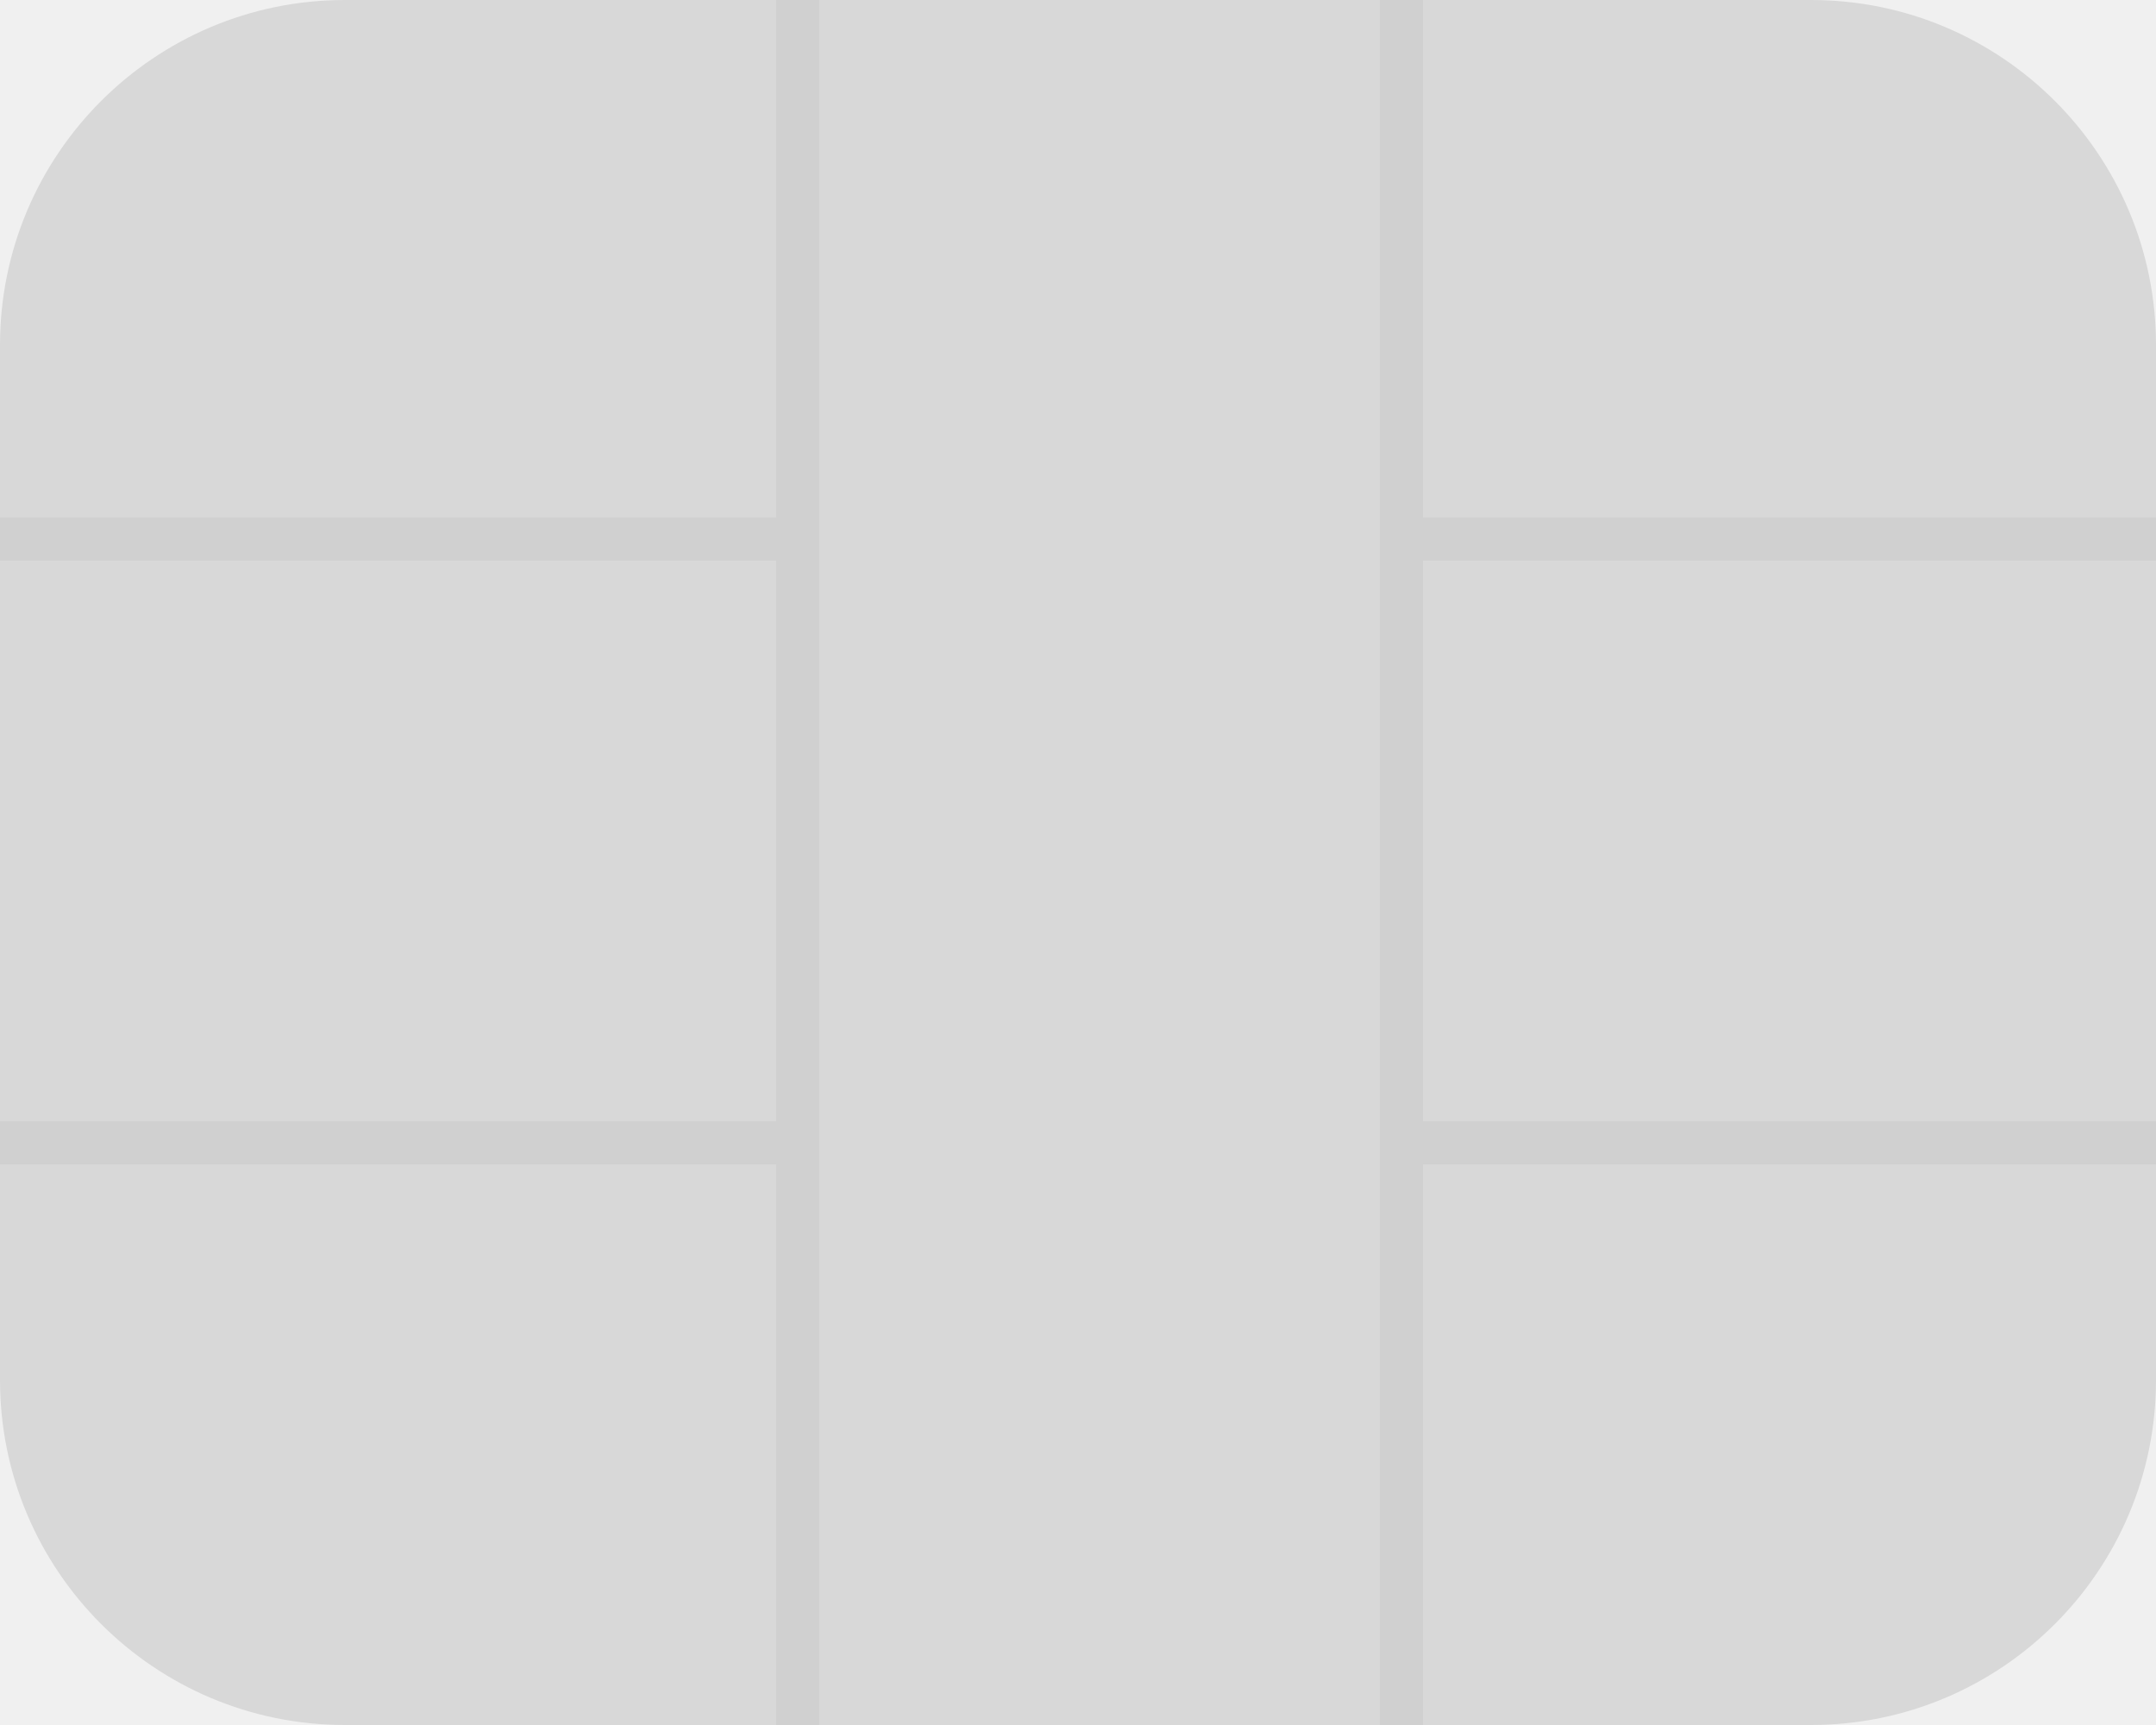
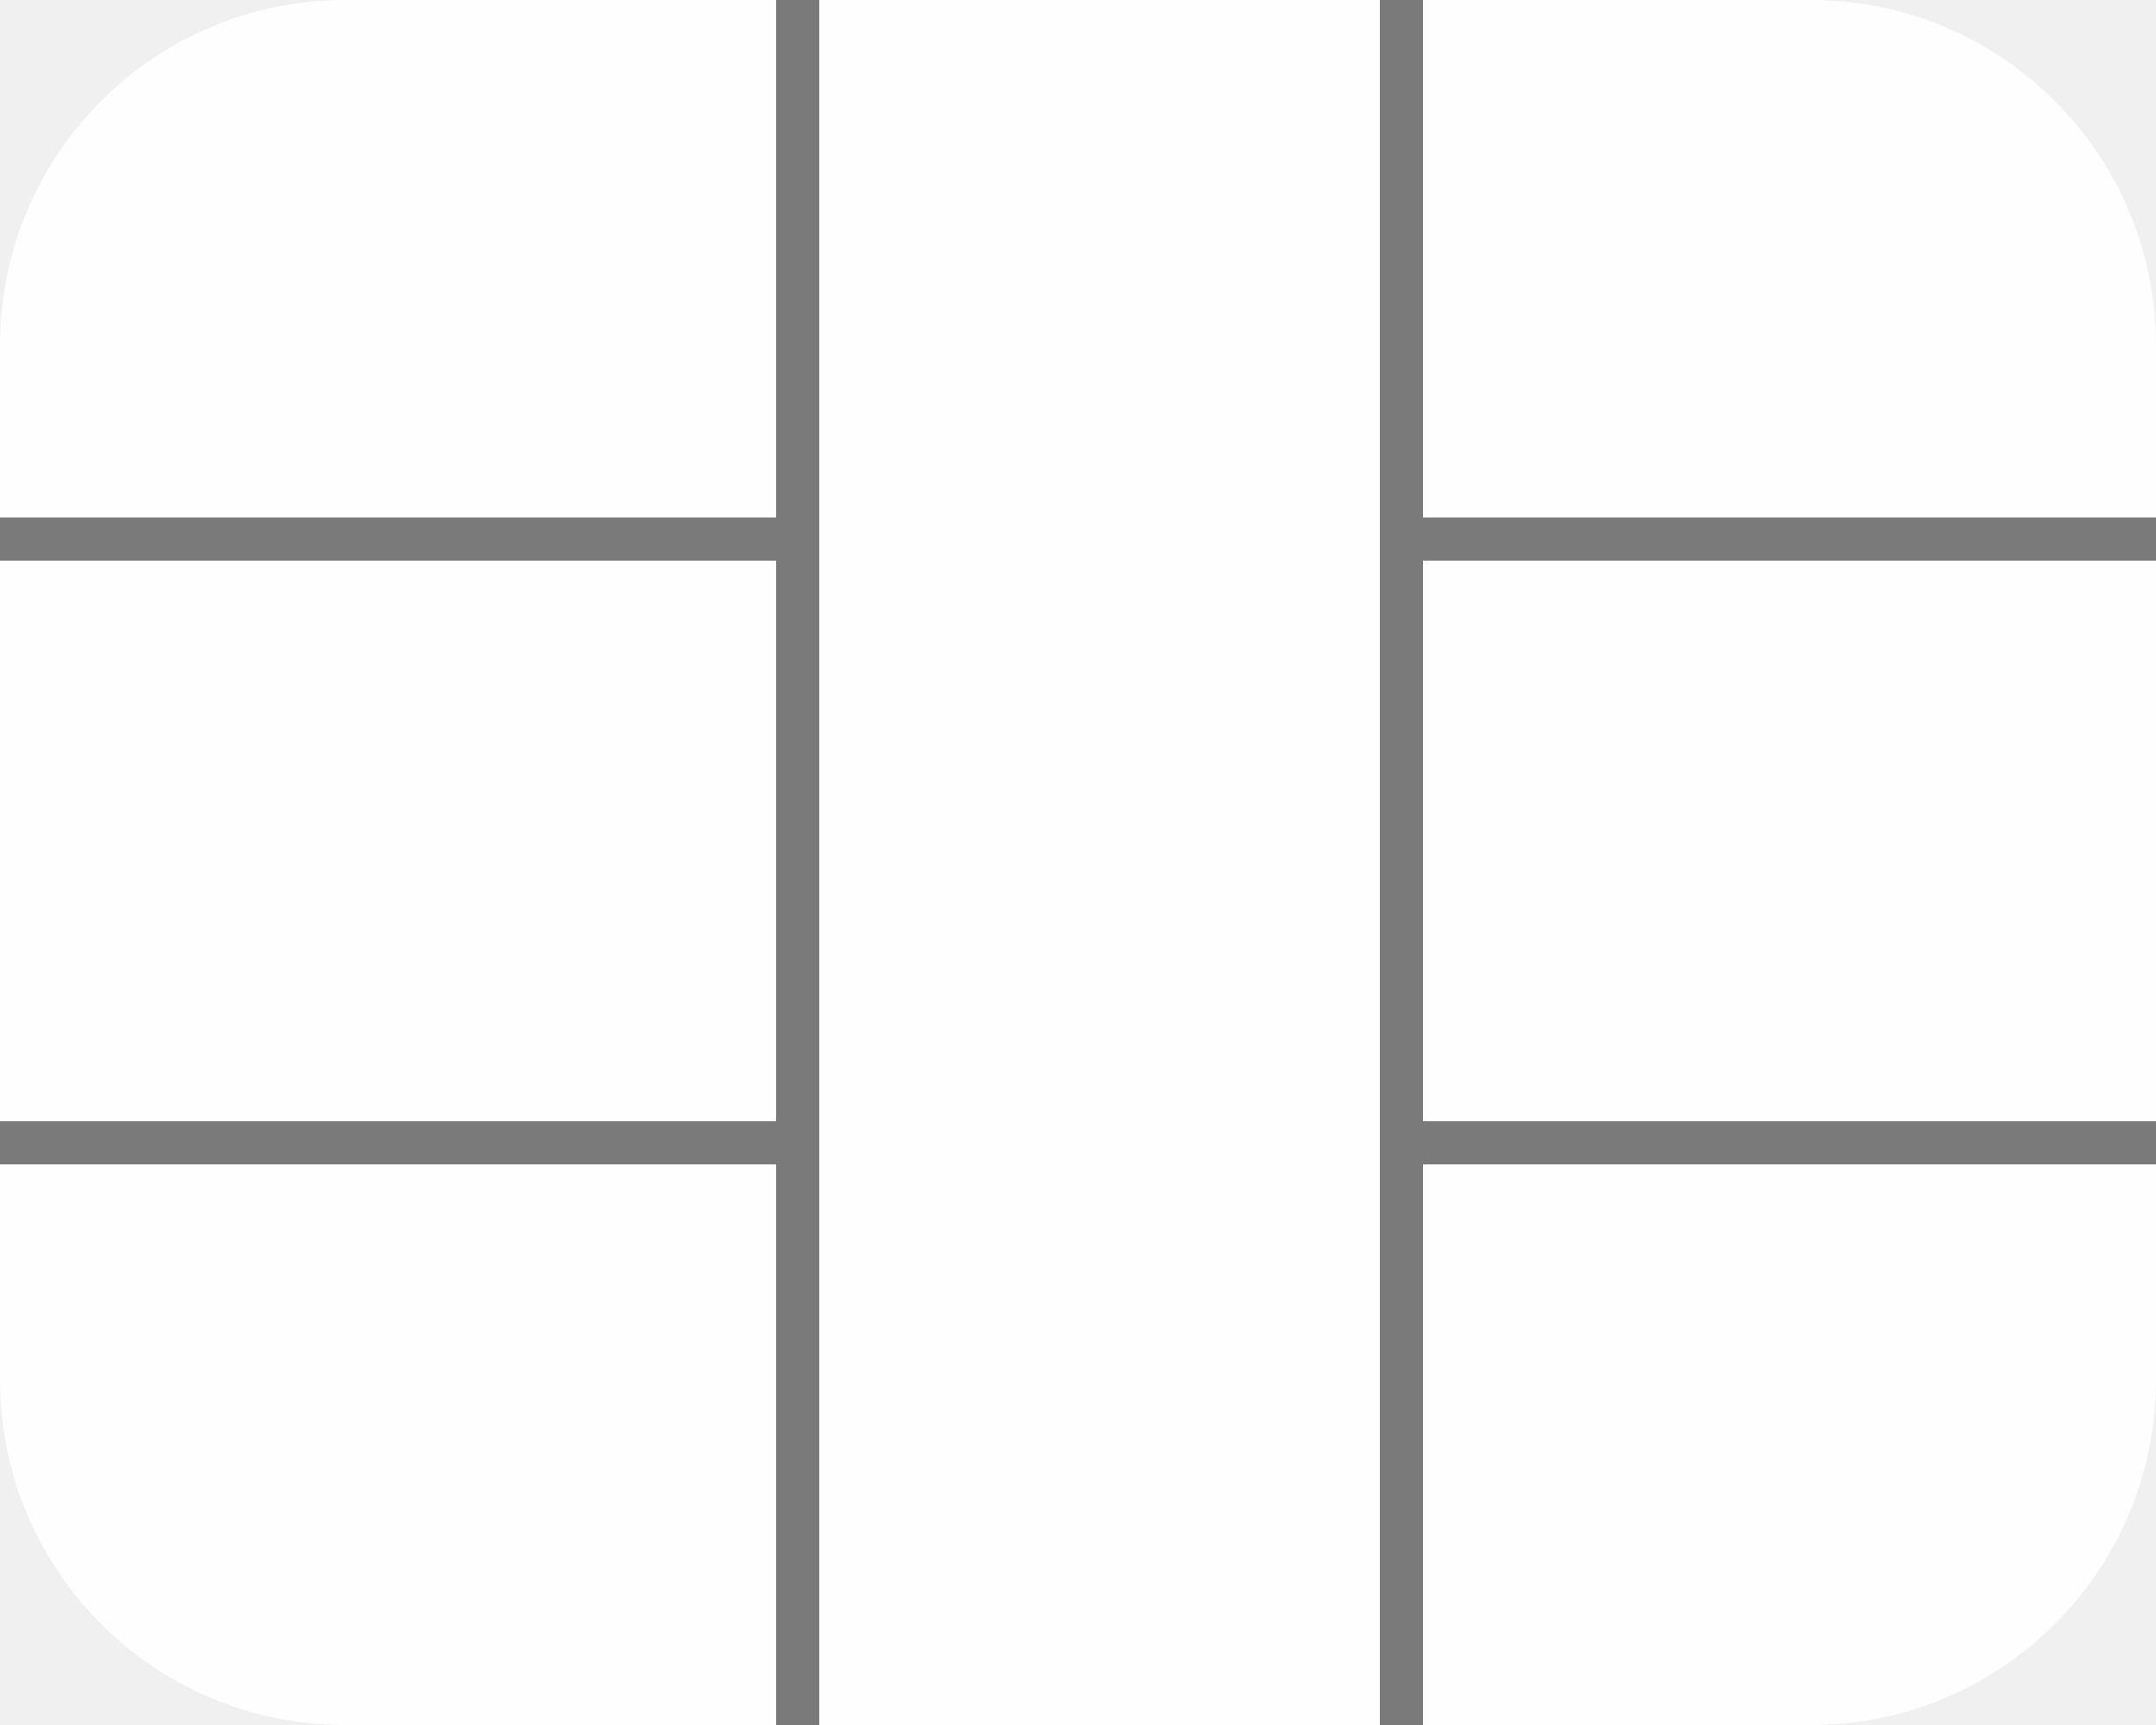
<svg xmlns="http://www.w3.org/2000/svg" width="50" height="40" viewBox="0 0 50 40" fill="none">
-   <rect width="50" height="40" rx="8" fill="black" fill-opacity="0.1" />
-   <line y1="12.5" x2="18" y2="12.5" stroke="#D0D0D0" />
-   <line x1="33" y1="12.5" x2="50" y2="12.5" stroke="#D0D0D0" />
-   <line x1="32.5" y1="5.46392e-08" x2="32.5" y2="40" stroke="#D0D0D0" />
-   <line y1="26.5" x2="18" y2="26.5" stroke="#D0D0D0" />
-   <line x1="32" y1="26.5" x2="50" y2="26.5" stroke="#D0D0D0" />
-   <line x1="18.5" y1="5.46392e-08" x2="18.5" y2="40" stroke="#D0D0D0" />
+   <rect width="50" height="40" rx="8" fill="white" fill-opacity="0.9" />
+   <line y1="12.5" x2="18" y2="12.5" stroke="#7a7a7a" />
+   <line x1="33" y1="12.5" x2="50" y2="12.5" stroke="#7a7a7a" />
+   <line x1="32.5" y1="5.46392e-08" x2="32.5" y2="40" stroke="#7a7a7a" />
+   <line y1="26.5" x2="18" y2="26.5" stroke="#7a7a7a" />
+   <line x1="32" y1="26.5" x2="50" y2="26.5" stroke="#7a7a7a" />
+   <line x1="18.5" y1="5.46392e-08" x2="18.5" y2="40" stroke="#7a7a7a" />
</svg>
